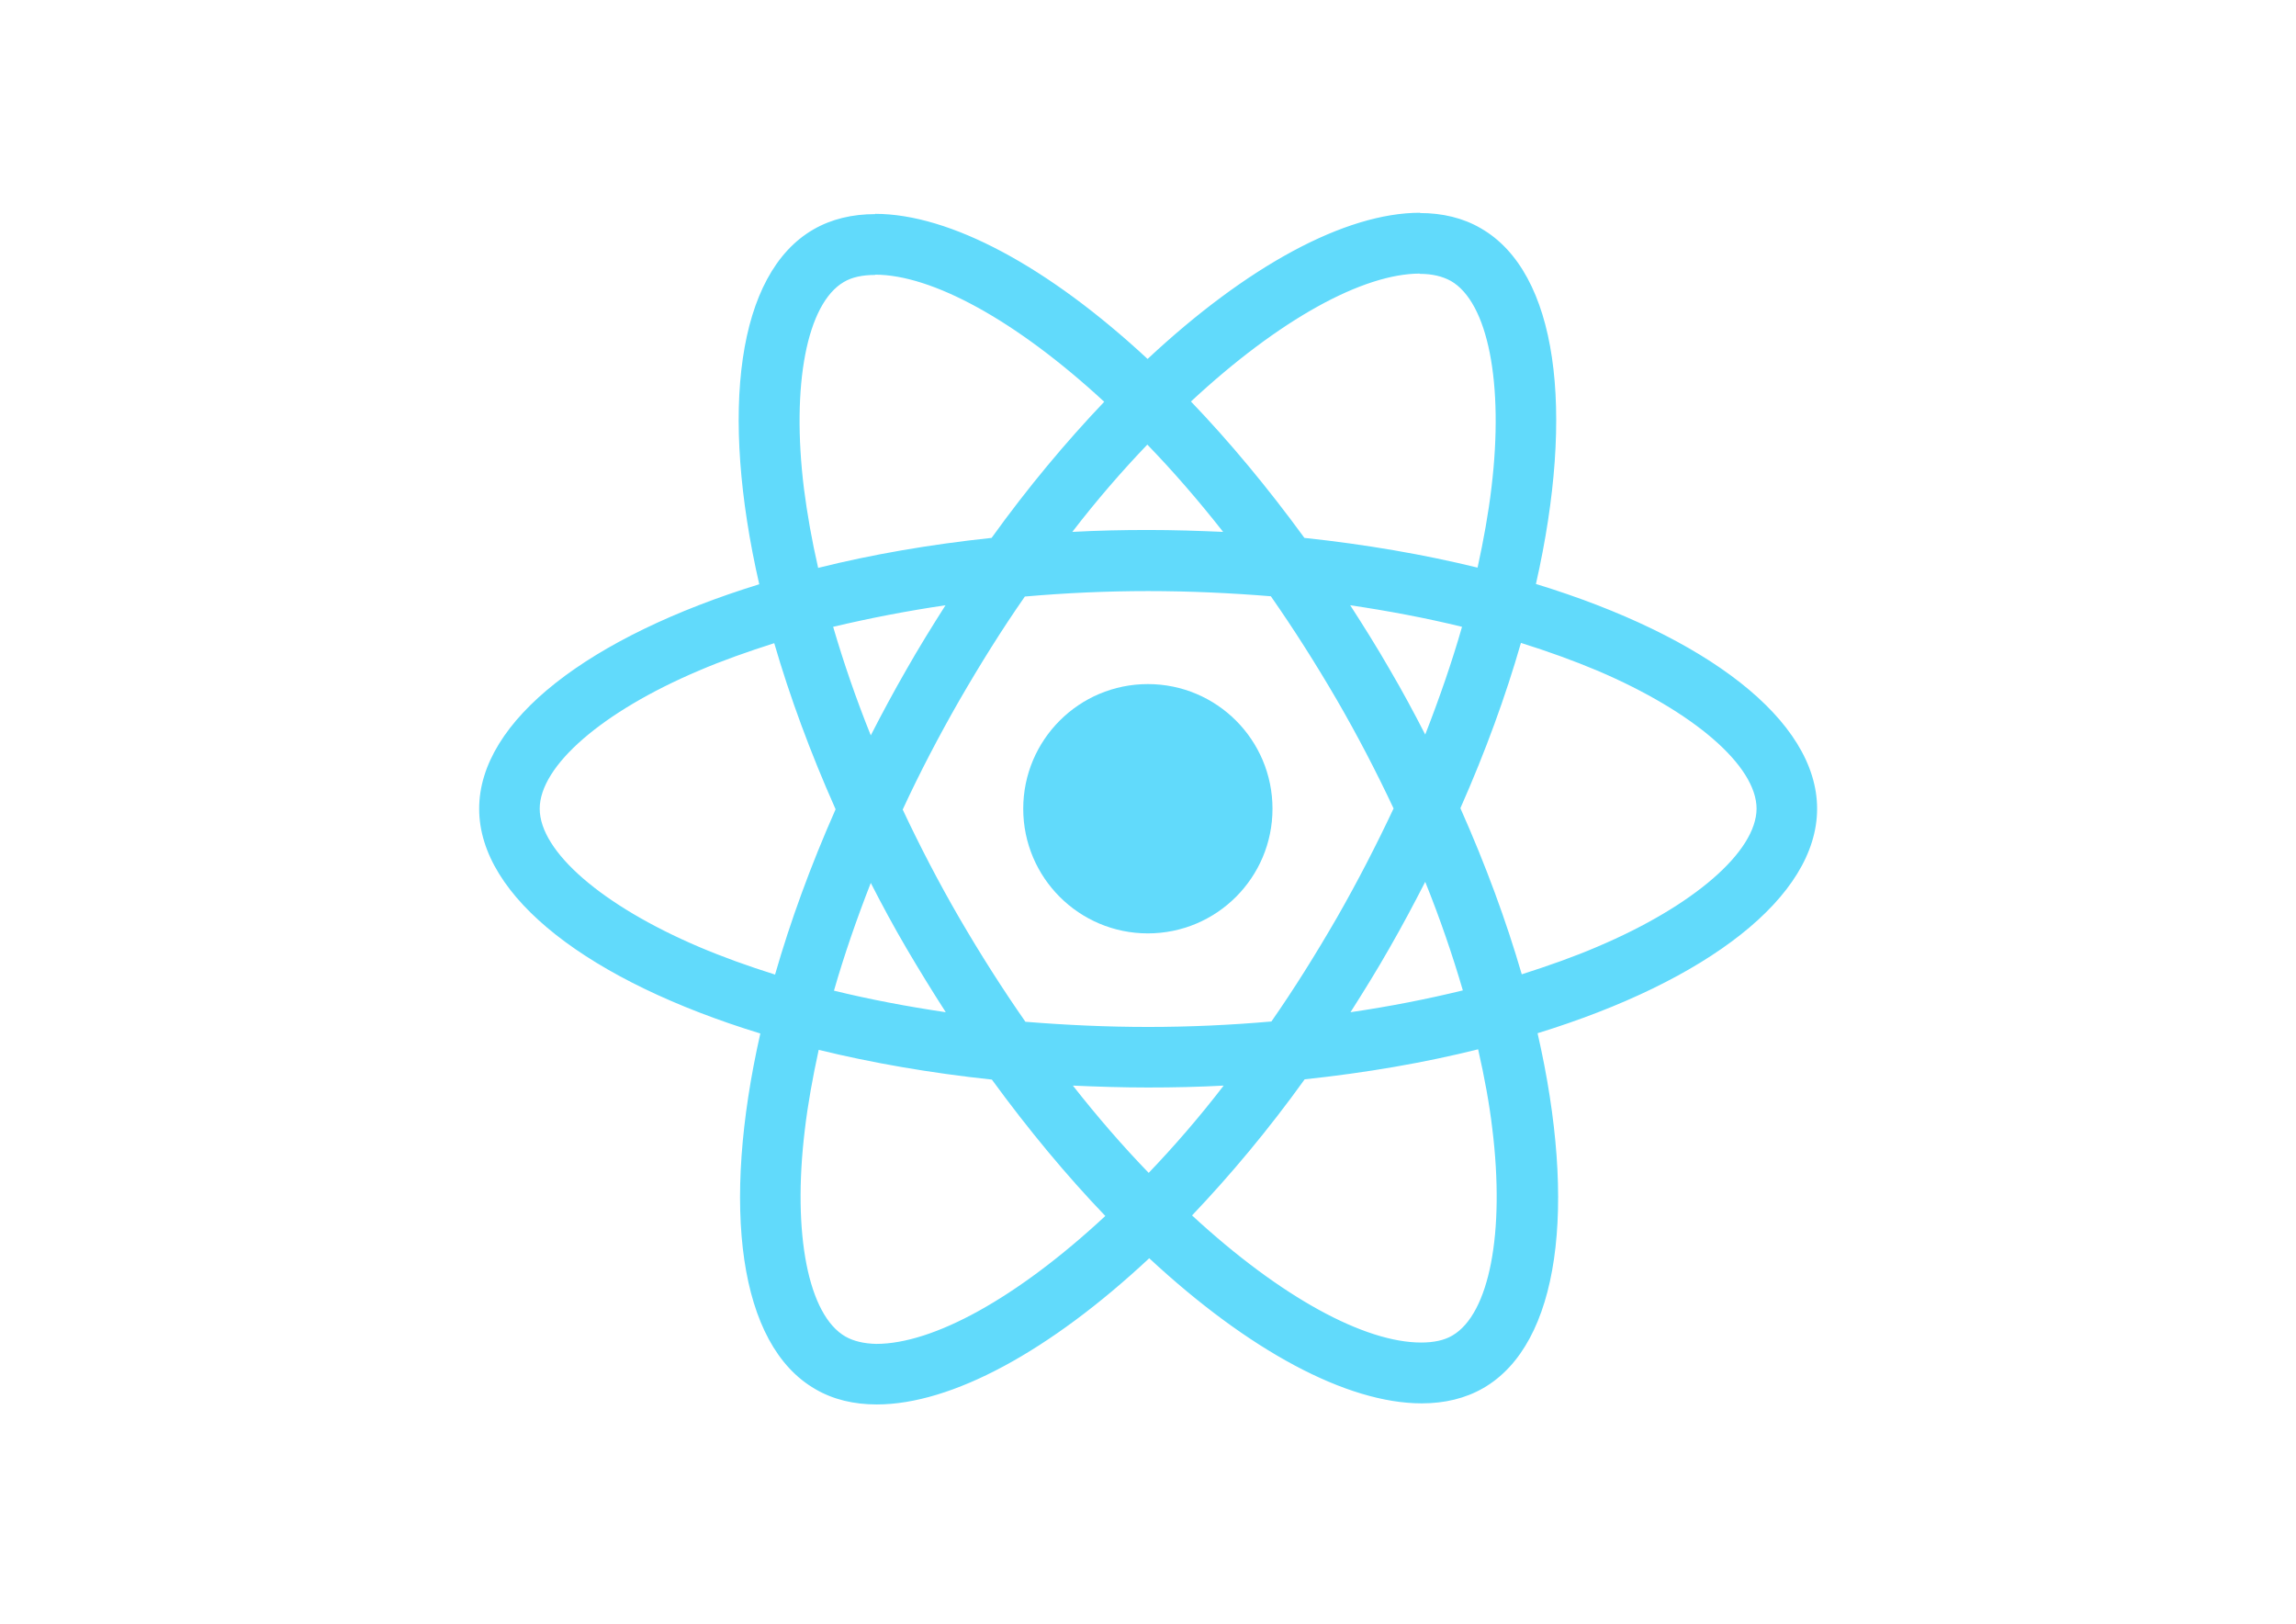
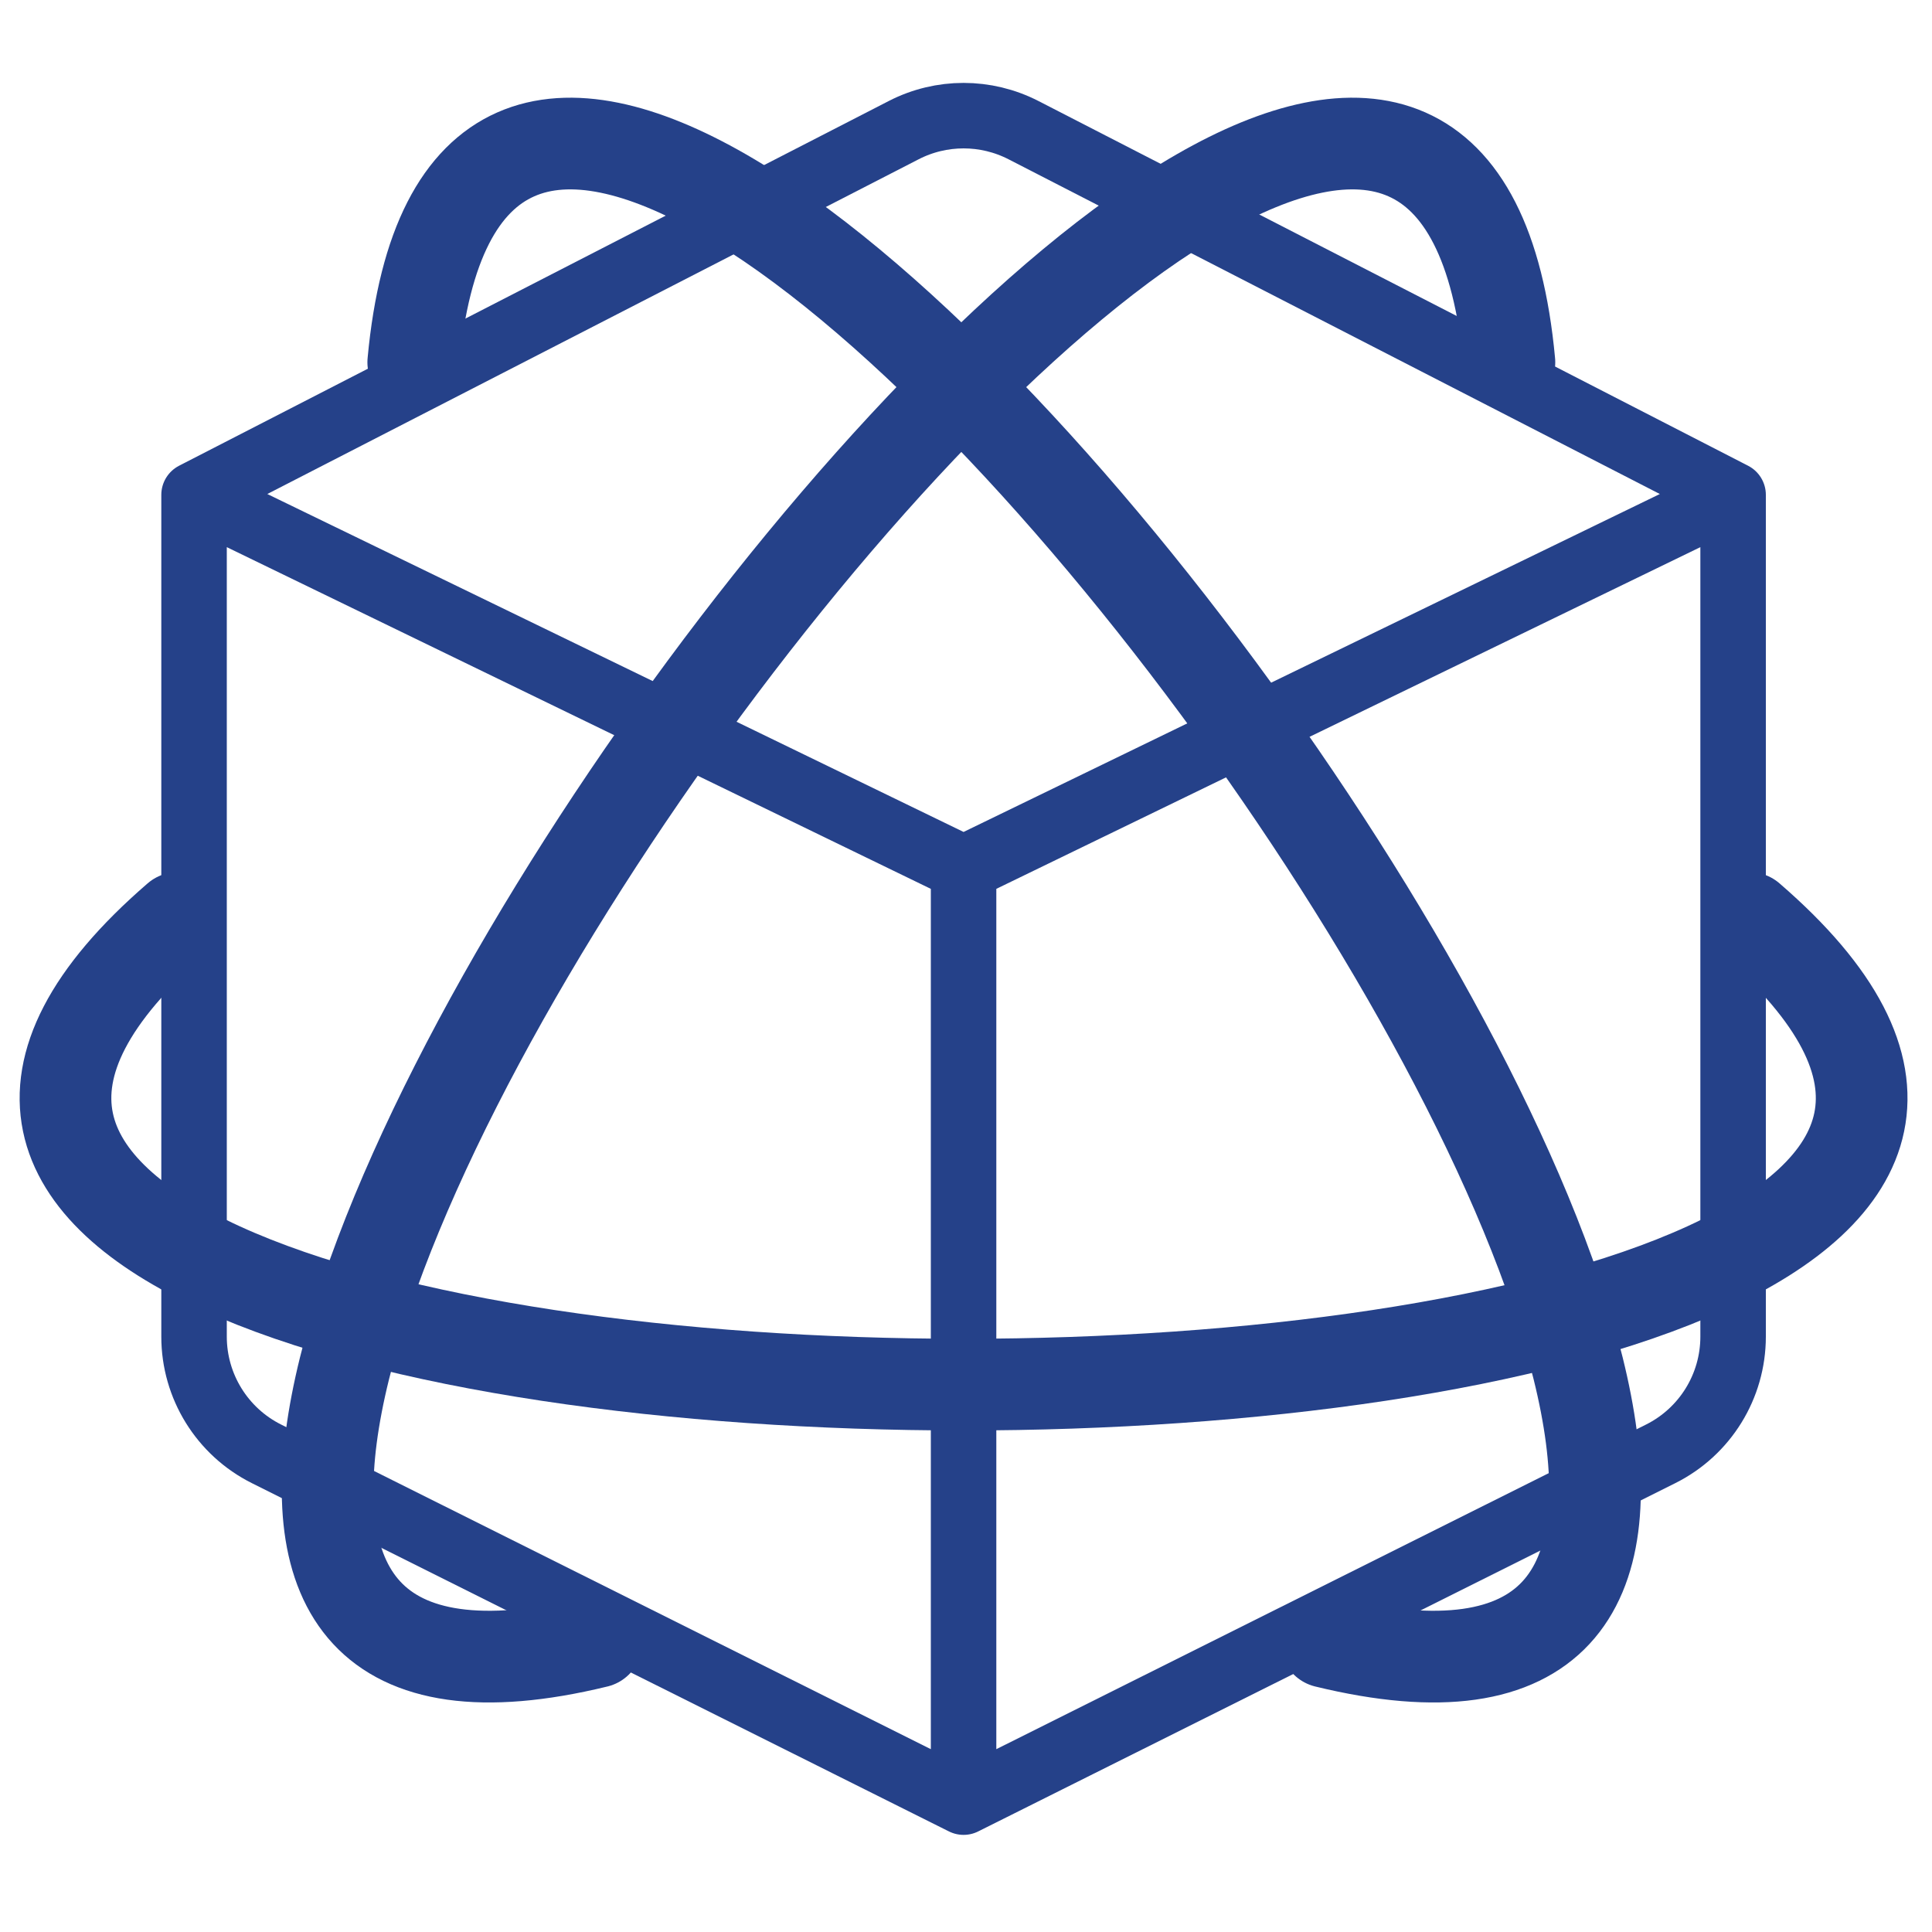
- <svg xmlns="http://www.w3.org/2000/svg" viewBox="0 0 841.9 595.3">
-   <g fill="#61DAFB">
-     <path d="M666.3 296.5c0-32.5-40.7-63.3-103.1-82.4 14.4-63.6 8-114.2-20.2-130.4-6.5-3.8-14.1-5.6-22.4-5.6v22.3c4.6 0 8.3.9 11.4 2.6 13.6 7.8 19.5 37.5 14.9 75.7-1.1 9.4-2.9 19.3-5.1 29.4-19.6-4.8-41-8.5-63.5-10.9-13.5-18.5-27.5-35.3-41.6-50 32.6-30.3 63.2-46.9 84-46.9V78c-27.5 0-63.5 19.6-99.9 53.6-36.4-33.8-72.4-53.2-99.9-53.2v22.3c20.7 0 51.4 16.5 84 46.6-14 14.7-28 31.4-41.3 49.9-22.6 2.4-44 6.1-63.6 11-2.3-10-4-19.7-5.2-29-4.7-38.2 1.1-67.9 14.6-75.8 3-1.8 6.9-2.6 11.5-2.6V78.5c-8.4 0-16 1.8-22.6 5.6-28.1 16.2-34.4 66.7-19.9 130.1-62.2 19.2-102.7 49.9-102.7 82.3 0 32.5 40.7 63.3 103.1 82.4-14.4 63.6-8 114.2 20.2 130.4 6.5 3.8 14.1 5.6 22.5 5.6 27.5 0 63.5-19.6 99.9-53.6 36.4 33.8 72.4 53.2 99.9 53.2 8.4 0 16-1.8 22.6-5.6 28.1-16.2 34.4-66.7 19.9-130.1 62-19.1 102.5-49.9 102.5-82.3zm-130.2-66.7c-3.7 12.9-8.3 26.2-13.5 39.5-4.1-8-8.4-16-13.1-24-4.6-8-9.5-15.8-14.4-23.4 14.2 2.1 27.9 4.7 41 7.9zm-45.8 106.5c-7.8 13.5-15.8 26.3-24.1 38.2-14.9 1.3-30 2-45.2 2-15.1 0-30.2-.7-45-1.9-8.3-11.9-16.4-24.6-24.2-38-7.6-13.1-14.5-26.4-20.8-39.8 6.2-13.4 13.2-26.8 20.7-39.9 7.8-13.5 15.8-26.3 24.1-38.2 14.9-1.3 30-2 45.2-2 15.1 0 30.2.7 45 1.9 8.3 11.9 16.4 24.6 24.2 38 7.6 13.1 14.5 26.4 20.8 39.8-6.3 13.4-13.2 26.8-20.7 39.9zm32.3-13c5.4 13.4 10 26.8 13.8 39.8-13.1 3.2-26.9 5.9-41.2 8 4.9-7.7 9.8-15.6 14.4-23.7 4.6-8 8.9-16.1 13-24.1zM421.2 430c-9.3-9.6-18.6-20.3-27.8-32 9 .4 18.2.7 27.5.7 9.4 0 18.7-.2 27.8-.7-9 11.7-18.3 22.4-27.5 32zm-74.4-58.9c-14.2-2.1-27.9-4.7-41-7.9 3.7-12.9 8.3-26.2 13.5-39.5 4.1 8 8.4 16 13.1 24 4.7 8 9.5 15.8 14.4 23.4zM420.7 163c9.3 9.6 18.6 20.3 27.8 32-9-.4-18.2-.7-27.5-.7-9.4 0-18.7.2-27.8.7 9-11.7 18.3-22.4 27.5-32zm-74 58.9c-4.9 7.7-9.8 15.6-14.4 23.7-4.6 8-8.9 16-13 24-5.4-13.4-10-26.8-13.8-39.8 13.1-3.1 26.9-5.8 41.2-7.9zm-90.5 125.2c-35.4-15.1-58.3-34.9-58.3-50.6 0-15.7 22.9-35.6 58.3-50.6 8.6-3.7 18-7 27.7-10.1 5.7 19.6 13.2 40 22.5 60.9-9.2 20.8-16.6 41.1-22.2 60.6-9.9-3.1-19.3-6.5-28-10.2zM310 490c-13.6-7.8-19.5-37.5-14.9-75.7 1.1-9.4 2.9-19.3 5.1-29.4 19.6 4.8 41 8.5 63.5 10.9 13.5 18.5 27.5 35.3 41.6 50-32.6 30.3-63.2 46.9-84 46.9-4.5-.1-8.3-1-11.3-2.7zm237.2-76.2c4.7 38.2-1.1 67.9-14.6 75.8-3 1.8-6.9 2.6-11.5 2.6-20.7 0-51.4-16.5-84-46.6 14-14.7 28-31.4 41.3-49.9 22.6-2.4 44-6.1 63.6-11 2.3 10.1 4.1 19.8 5.2 29.1zm38.5-66.7c-8.6 3.7-18 7-27.7 10.1-5.7-19.6-13.2-40-22.5-60.9 9.2-20.8 16.6-41.1 22.2-60.6 9.9 3.1 19.3 6.5 28.1 10.2 35.4 15.1 58.3 34.9 58.3 50.6-.1 15.7-23 35.6-58.4 50.6zM320.8 78.4z" />
-     <circle cx="420.9" cy="296.5" r="45.7" />
-     <path d="M520.5 78.1z" />
-   </g>
+ <svg xmlns="http://www.w3.org/2000/svg" width="59" height="59" viewBox="0 0 59 59" fill="none">
+   <path d="M5.926 15.112V40.819C5.926 42.335 6.783 43.72 8.138 44.398L29.426 55.034M5.926 15.112L27.598 3.974C28.745 3.384 30.107 3.384 31.255 3.974L52.926 15.112M5.926 15.112L29.426 26.518M29.426 55.034L50.714 44.398C52.07 43.72 52.926 42.335 52.926 40.819V15.112M29.426 55.034V26.518M52.926 15.112L29.426 26.518" stroke="#254189" stroke-width="2" stroke-linecap="round" stroke-linejoin="round" />
+   <path d="M5.426 28.034C-16.574 47.034 75.426 47.034 53.426 28.034" stroke="#254189" stroke-width="2.8" stroke-linecap="round" stroke-linejoin="round" />
+   <path d="M40.494 50.142C68.737 57.019 15.313 -17.88 12.62 11.064" stroke="#254189" stroke-width="2.8" stroke-linecap="round" stroke-linejoin="round" />
+   <path d="M18.221 50.142C-10.023 57.019 43.402 -17.88 46.095 11.064" stroke="#254189" stroke-width="2.8" stroke-linecap="round" stroke-linejoin="round" />
</svg>
